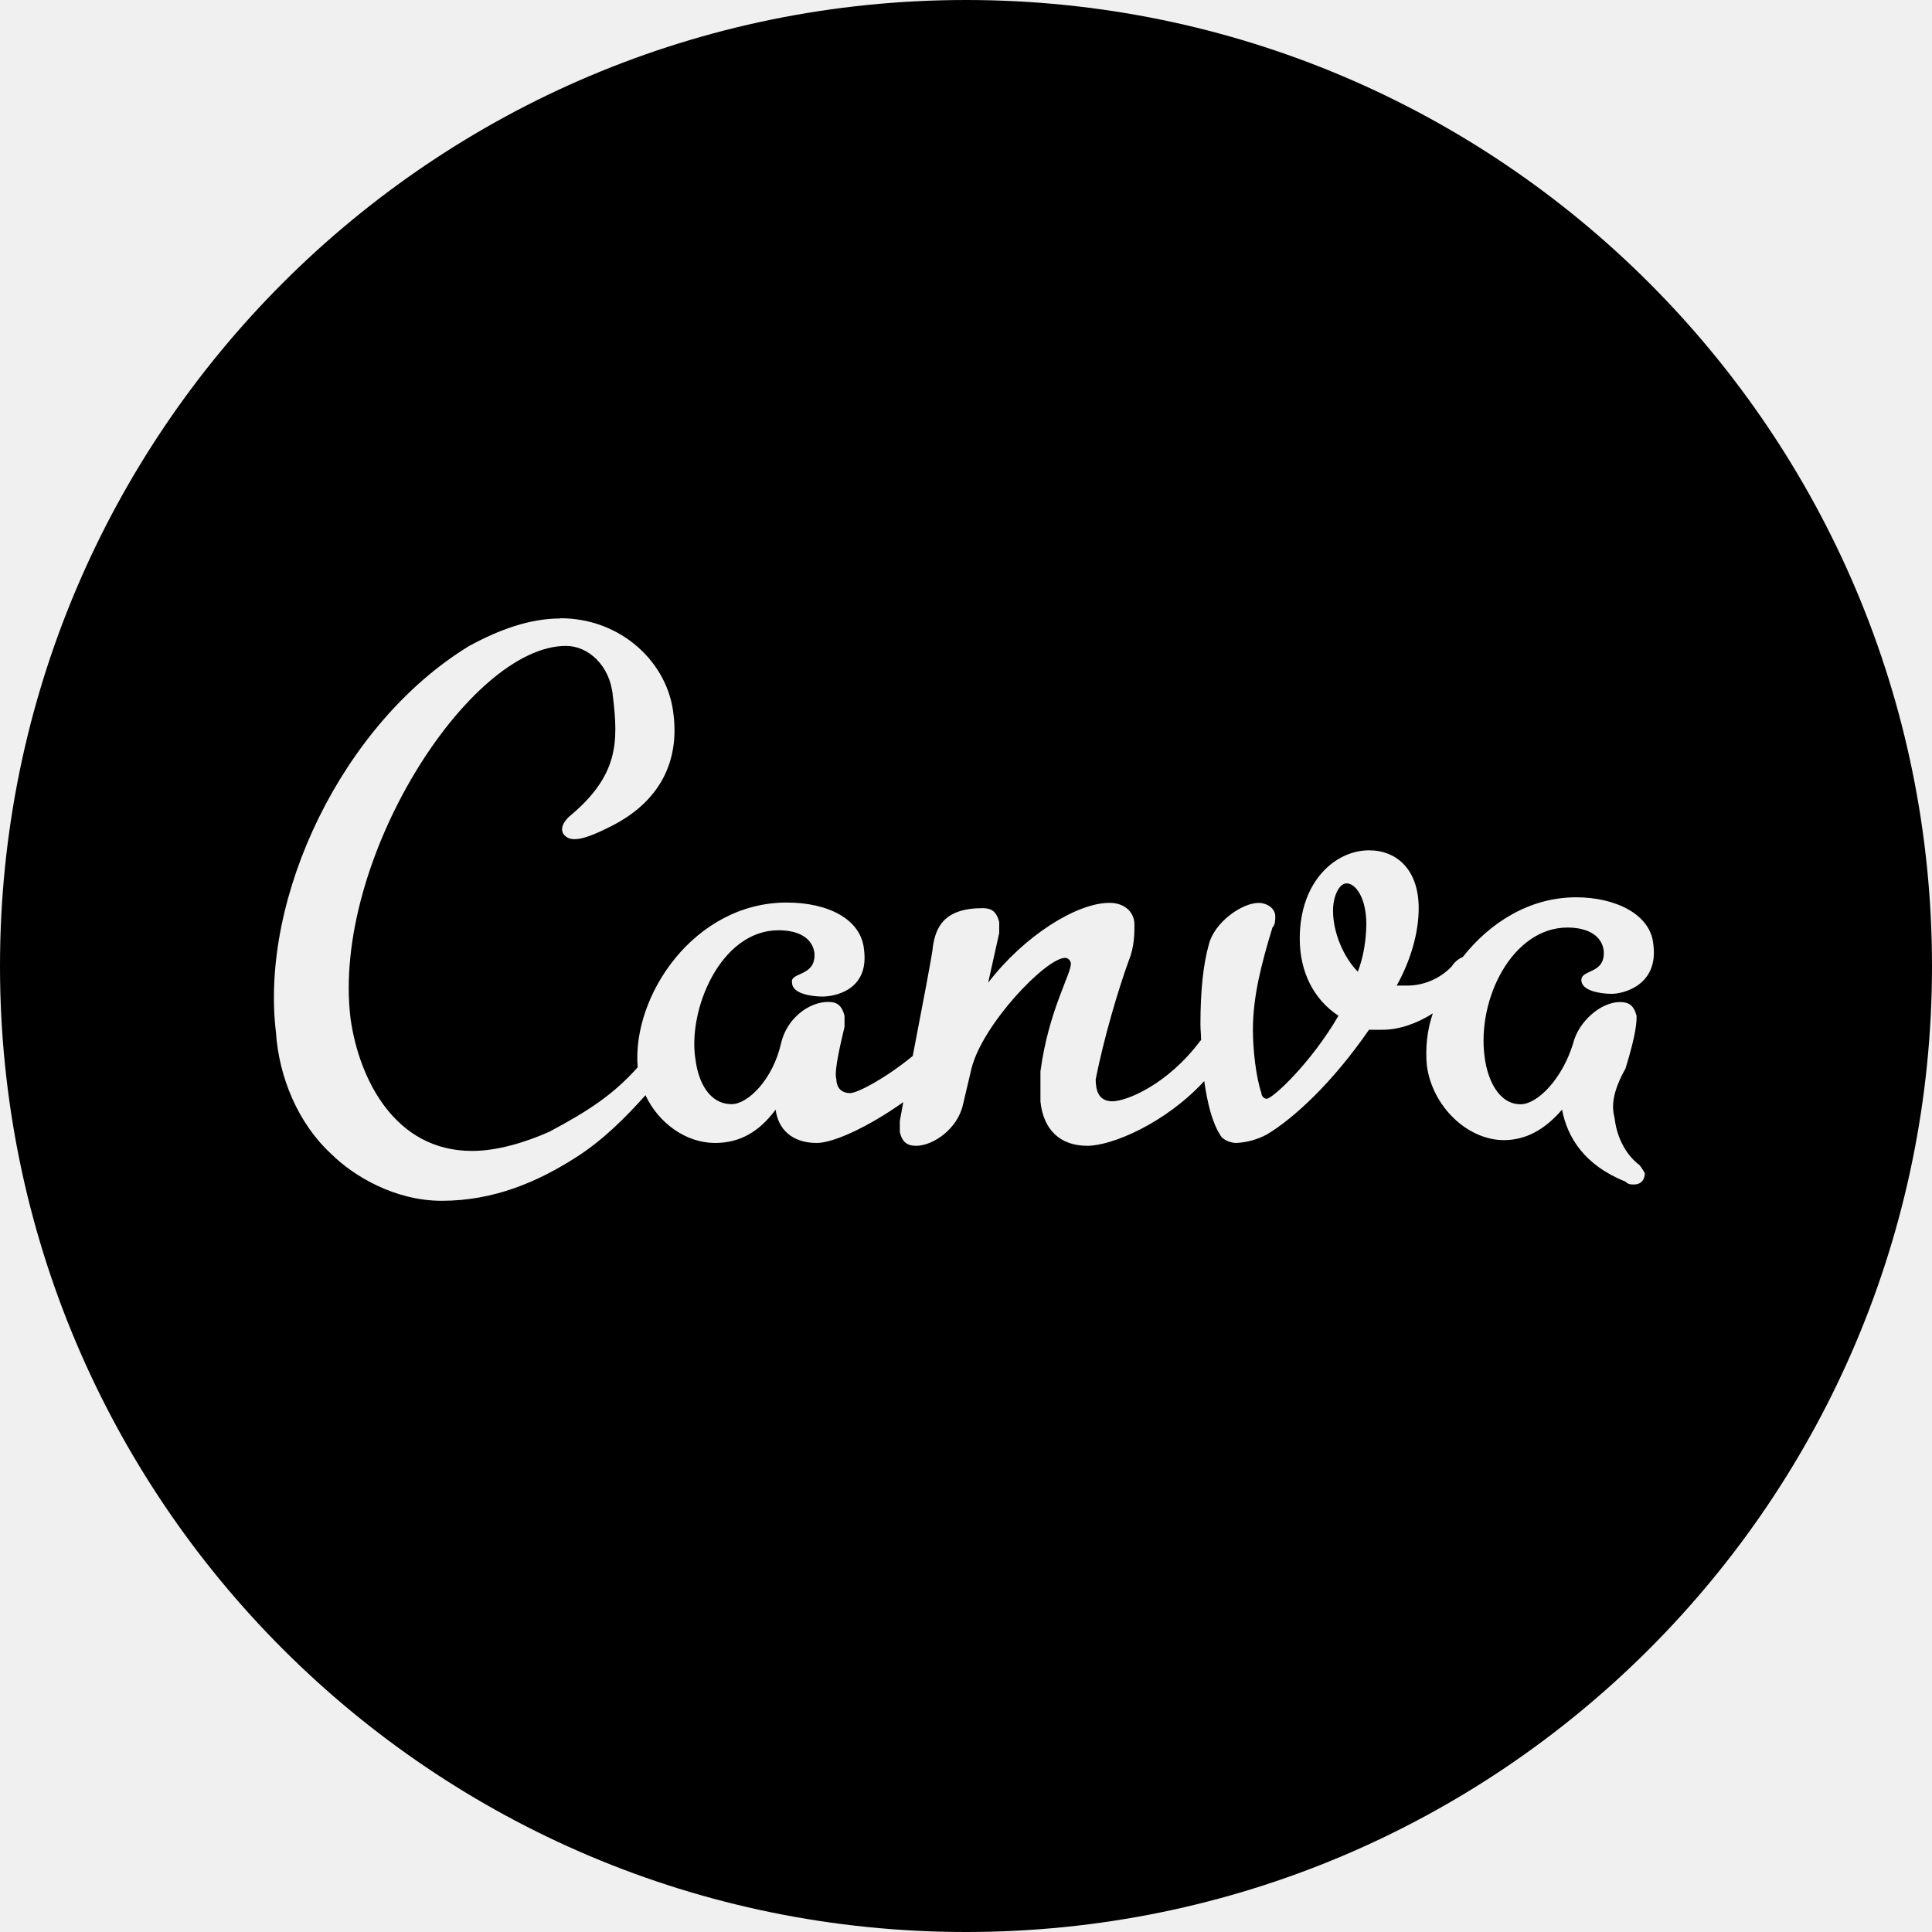
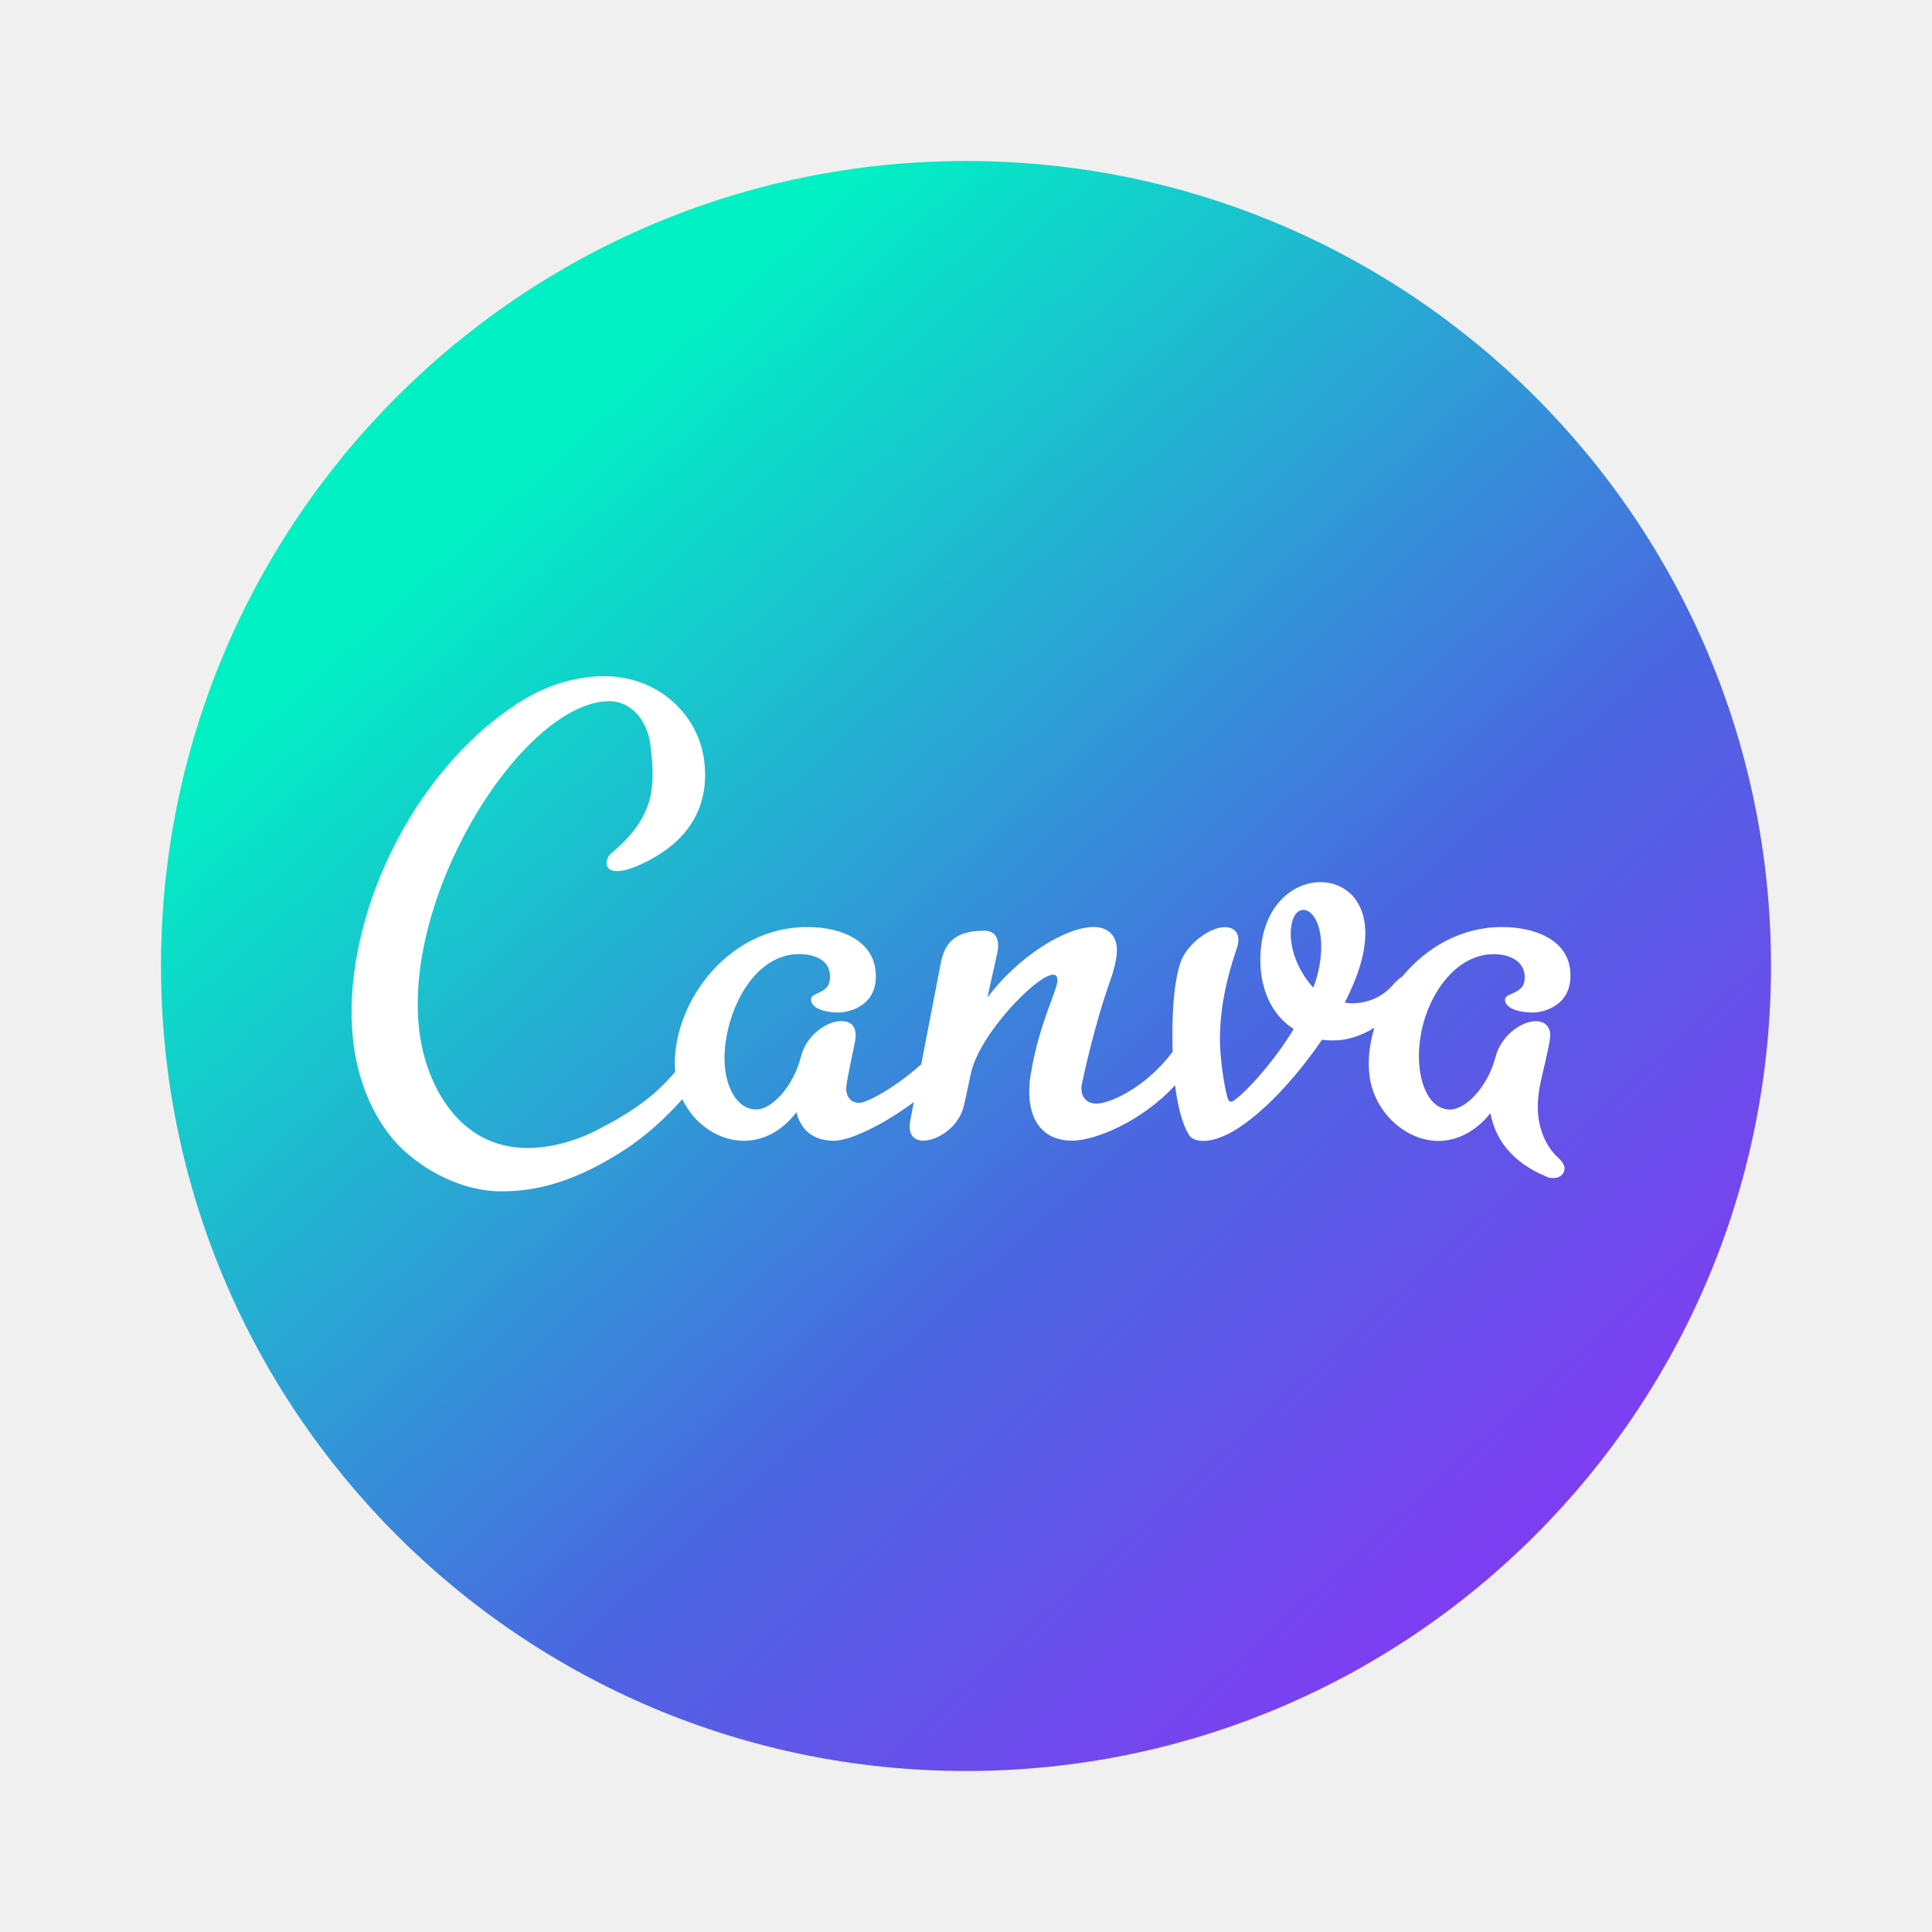
- <svg xmlns="http://www.w3.org/2000/svg" fill="#000000" width="800px" height="800px" viewBox="0 0 32 32">
-   <path d="M16 0c-8.839 0-16 7.161-16 16s7.161 16 16 16c8.839 0 16-7.161 16-16s-7.161-16-16-16zM9.281 10.24c1.005 0 1.787 0.733 1.875 1.599 0.095 0.781-0.229 1.464-1.093 1.875-0.459 0.229-0.641 0.229-0.735 0.093-0.047-0.093 0-0.181 0.093-0.276 0.824-0.681 0.824-1.233 0.729-2.009-0.047-0.505-0.411-0.824-0.776-0.824-1.604 0-3.885 3.563-3.568 6.172 0.141 1.005 0.735 2.193 2.011 2.193 0.412 0 0.871-0.136 1.281-0.317 0.667-0.355 1.068-0.625 1.464-1.068-0.099-1.183 0.937-2.729 2.468-2.729 0.688 0 1.235 0.276 1.281 0.781 0.089 0.683-0.505 0.776-0.687 0.776-0.183 0-0.505-0.047-0.505-0.229-0.041-0.183 0.411-0.093 0.369-0.505-0.047-0.276-0.323-0.364-0.593-0.364-0.964 0-1.511 1.328-1.375 2.145 0.047 0.369 0.228 0.735 0.599 0.735 0.271 0 0.683-0.412 0.817-1.005 0.093-0.412 0.459-0.688 0.781-0.688 0.136 0 0.224 0.047 0.271 0.229v0.183c-0.041 0.183-0.183 0.735-0.135 0.869 0 0.095 0.047 0.229 0.228 0.229 0.12 0 0.579-0.24 1.037-0.615 0.151-0.787 0.333-1.729 0.333-1.807 0.047-0.323 0.183-0.641 0.823-0.641 0.14 0 0.229 0.047 0.276 0.229v0.183l-0.183 0.823c0.595-0.776 1.464-1.323 2.011-1.323 0.229 0 0.412 0.135 0.412 0.364 0 0.136 0 0.365-0.095 0.595-0.181 0.5-0.411 1.281-0.547 1.963 0 0.183 0.047 0.365 0.276 0.365s0.912-0.271 1.459-1.005l0.011-0.005c0-0.089-0.011-0.177-0.011-0.265 0-0.552 0.047-1.005 0.141-1.328 0.093-0.365 0.547-0.683 0.823-0.683 0.135 0 0.276 0.088 0.276 0.224 0 0.047 0 0.14-0.047 0.183-0.183 0.599-0.324 1.145-0.324 1.692 0 0.323 0.048 0.776 0.141 1.052 0 0.047 0.041 0.093 0.088 0.093 0.095 0 0.735-0.593 1.188-1.375-0.412-0.271-0.641-0.729-0.641-1.276 0-0.963 0.6-1.464 1.147-1.464 0.459 0 0.823 0.319 0.823 0.959 0 0.412-0.136 0.871-0.364 1.281h0.135c0.292 0.011 0.579-0.109 0.776-0.317 0.047-0.073 0.109-0.125 0.183-0.156 0.448-0.568 1.104-0.989 1.88-0.989 0.64 0 1.229 0.276 1.276 0.776 0.093 0.687-0.505 0.823-0.688 0.823-0.181 0-0.504-0.047-0.504-0.229s0.411-0.093 0.369-0.5c-0.047-0.276-0.323-0.369-0.599-0.369-0.912 0-1.505 1.187-1.371 2.151 0.047 0.364 0.229 0.776 0.595 0.776 0.276 0 0.687-0.412 0.869-1.005 0.088-0.364 0.459-0.688 0.776-0.688 0.14 0 0.229 0.047 0.276 0.229 0 0.095 0 0.276-0.183 0.871-0.229 0.411-0.229 0.64-0.181 0.823 0.041 0.364 0.224 0.64 0.411 0.776 0.041 0.047 0.089 0.135 0.089 0.135 0 0.095-0.048 0.188-0.183 0.188-0.047 0-0.089 0-0.136-0.047-0.687-0.276-0.963-0.735-1.052-1.193-0.276 0.323-0.593 0.505-0.963 0.505-0.595 0-1.183-0.547-1.276-1.235-0.027-0.291 0.004-0.588 0.099-0.864-0.271 0.172-0.563 0.271-0.833 0.271h-0.224c-0.599 0.869-1.24 1.464-1.693 1.735-0.156 0.083-0.328 0.131-0.505 0.14-0.088 0-0.228-0.047-0.271-0.14-0.129-0.203-0.208-0.521-0.26-0.885-0.641 0.697-1.527 1.072-1.937 1.072-0.459 0-0.729-0.276-0.776-0.733v-0.5c0.135-1.005 0.505-1.604 0.505-1.787-0.005-0.047-0.043-0.089-0.095-0.093-0.317 0-1.369 1.099-1.552 1.833l-0.14 0.593c-0.089 0.411-0.5 0.687-0.776 0.687-0.136 0-0.229-0.047-0.271-0.228v-0.183l0.057-0.312c-0.579 0.411-1.157 0.676-1.433 0.676-0.411 0-0.64-0.229-0.681-0.552-0.276 0.371-0.595 0.552-1.005 0.552-0.475 0-0.932-0.323-1.151-0.791-0.329 0.369-0.699 0.739-1.136 1.020-0.64 0.412-1.369 0.729-2.24 0.729-0.776 0-1.463-0.412-1.828-0.776-0.552-0.505-0.869-1.281-0.916-2.011-0.271-2.239 1.099-5.12 3.197-6.401 0.505-0.276 1.011-0.457 1.511-0.457zM22.307 14.631c-0.135 0-0.228 0.229-0.228 0.452 0 0.371 0.181 0.781 0.411 1.011 0.095-0.249 0.136-0.515 0.141-0.781 0-0.452-0.183-0.681-0.324-0.681z" />
+ <svg xmlns="http://www.w3.org/2000/svg" x="0px" y="0px" width="100" height="100" viewBox="0 0 48 48">
+   <linearGradient id="N8aMJ-jZ4-cfldZrsnvhda_iWw83PVcBpLw_gr1" x1="38.263" x2="10.15" y1="1373.62" y2="1342.615" gradientTransform="translate(0 -1333.89)" gradientUnits="userSpaceOnUse">
+     <stop offset="0" stop-color="#823af3" />
+     <stop offset=".36" stop-color="#4b66e1" />
+     <stop offset=".906" stop-color="#01f1c4" />
+   </linearGradient>
+   <path fill="url(#N8aMJ-jZ4-cfldZrsnvhda_iWw83PVcBpLw_gr1)" fill-rule="evenodd" d="M44,24c0,11.045-8.955,20-20,20S4,35.045,4,24 S12.955,4,24,4S44,12.955,44,24z" clip-rule="evenodd" />
+   <path fill="#fff" fill-rule="evenodd" d="M29.194,26.962c-0.835,0.915-2.007,1.378-2.556,1.378 c-0.635,0-0.982-0.389-1.053-0.974c-0.024-0.224-0.016-0.45,0.024-0.673c0.21-1.31,0.692-2.124,0.662-2.372 c-0.009-0.071-0.049-0.106-0.101-0.106c-0.406,0-1.83,1.47-2.046,2.443l-0.168,0.779c-0.11,0.549-0.648,0.902-1.018,0.902 c-0.177,0-0.311-0.088-0.334-0.283c-0.007-0.089,0-0.178,0.021-0.266l0.079-0.41c-0.768,0.574-1.596,0.962-1.984,0.962 c-0.53,0-0.827-0.283-0.933-0.709c-0.35,0.461-0.813,0.709-1.306,0.709c-0.63,0-1.237-0.417-1.528-1.034 c-0.415,0.466-0.907,0.922-1.496,1.299c-0.869,0.55-1.836,0.992-2.982,0.992c-1.058,0-1.956-0.566-2.453-1.026 c-0.737-0.69-1.126-1.718-1.241-2.656c-0.362-2.957,1.438-6.834,4.227-8.533c0.64-0.39,1.357-0.584,2.008-0.584 c1.34,0,2.34,0.958,2.48,2.104c0.126,1.032-0.286,1.924-1.431,2.501c-0.584,0.296-0.874,0.282-0.965,0.141 c-0.061-0.094-0.026-0.254,0.091-0.351c1.076-0.899,1.096-1.637,0.97-2.677c-0.082-0.669-0.522-1.098-1.016-1.098 c-2.115,0-5.149,4.745-4.727,8.197c0.165,1.346,0.99,2.904,2.682,2.904c0.564,0,1.162-0.159,1.694-0.425 c0.928-0.474,1.453-0.85,1.98-1.464c-0.13-1.596,1.24-3.6,3.278-3.6c0.882,0,1.612,0.354,1.698,1.062 c0.108,0.885-0.646,1.062-0.928,1.062c-0.247,0-0.643-0.071-0.671-0.301c-0.03-0.248,0.534-0.106,0.464-0.673 c-0.043-0.354-0.411-0.478-0.763-0.478c-1.269,0-1.97,1.77-1.835,2.869c0.061,0.496,0.315,0.991,0.774,0.991 c0.37,0,0.904-0.531,1.109-1.31c0.13-0.531,0.632-0.885,1.003-0.885c0.194,0,0.328,0.088,0.352,0.283 c0.008,0.071,0.002,0.16-0.021,0.266c-0.042,0.23-0.219,0.996-0.21,1.154c0.006,0.138,0.086,0.328,0.326,0.328 c0.19,0,0.89-0.378,1.538-0.958c0.203-1.051,0.454-2.351,0.474-2.454c0.079-0.426,0.232-0.865,1.096-0.865 c0.177,0,0.311,0.088,0.337,0.301c0.008,0.07,0.002,0.16-0.021,0.266l-0.242,1.093c0.758-1.01,1.936-1.752,2.642-1.752 c0.3,0,0.531,0.158,0.57,0.478c0.022,0.178-0.03,0.478-0.147,0.814c-0.251,0.69-0.533,1.727-0.72,2.62 c-0.04,0.19,0.026,0.476,0.373,0.476c0.277,0,1.166-0.339,1.885-1.288c-0.005-0.134-0.007-0.27-0.007-0.408 c0-0.744,0.053-1.346,0.194-1.787c0.141-0.461,0.723-0.902,1.11-0.902c0.194,0,0.335,0.106,0.335,0.318 c0,0.071-0.018,0.16-0.053,0.248c-0.264,0.779-0.405,1.506-0.405,2.231c0,0.407,0.088,1.062,0.177,1.398 c0.018,0.071,0.034,0.142,0.105,0.142c0.123,0,0.952-0.814,1.551-1.806c-0.53-0.337-0.829-0.956-0.829-1.718 c0-1.274,0.758-1.93,1.498-1.93c0.582,0,1.11,0.425,1.11,1.274c0,0.532-0.212,1.134-0.51,1.718c0,0,0.123,0.018,0.176,0.018 c0.458,0,0.811-0.213,1.006-0.443c0.088-0.1,0.17-0.178,0.248-0.224c0.59-0.713,1.455-1.228,2.47-1.228 c0.864,0,1.61,0.337,1.696,1.045c0.11,0.902-0.661,1.08-0.926,1.08c-0.264,0-0.661-0.071-0.689-0.301s0.551-0.106,0.484-0.654 c-0.043-0.354-0.413-0.496-0.766-0.496c-1.182,0-1.994,1.576-1.838,2.85c0.062,0.514,0.299,1.01,0.758,1.01 c0.37,0,0.923-0.532,1.127-1.31c0.131-0.514,0.632-0.885,1.002-0.885c0.176,0,0.328,0.088,0.354,0.301 c0.013,0.106-0.03,0.337-0.227,1.168c-0.081,0.354-0.097,0.655-0.066,0.903c0.063,0.514,0.298,0.85,0.516,1.045 c0.079,0.07,0.126,0.158,0.132,0.213c0.017,0.142-0.091,0.266-0.267,0.266c-0.053,0-0.123,0-0.181-0.035 c-0.908-0.372-1.285-0.991-1.391-1.576c-0.35,0.442-0.814,0.69-1.29,0.69c-0.811,0-1.603-0.709-1.715-1.629 c-0.046-0.378-0.001-0.785,0.123-1.184c-0.329,0.203-0.683,0.316-1.001,0.316c-0.106,0-0.194,0-0.299-0.018 c-0.793,1.15-1.622,1.947-2.257,2.302c-0.264,0.142-0.51,0.213-0.687,0.213c-0.142,0-0.3-0.035-0.37-0.159 C29.367,27.91,29.258,27.474,29.194,26.962L29.194,26.962z M32.067,23.191c0,0.496,0.246,1.01,0.564,1.346 c0.124-0.337,0.194-0.673,0.194-1.01c0-0.638-0.247-0.921-0.441-0.921C32.155,22.606,32.067,22.926,32.067,23.191z" clip-rule="evenodd" />
</svg>
